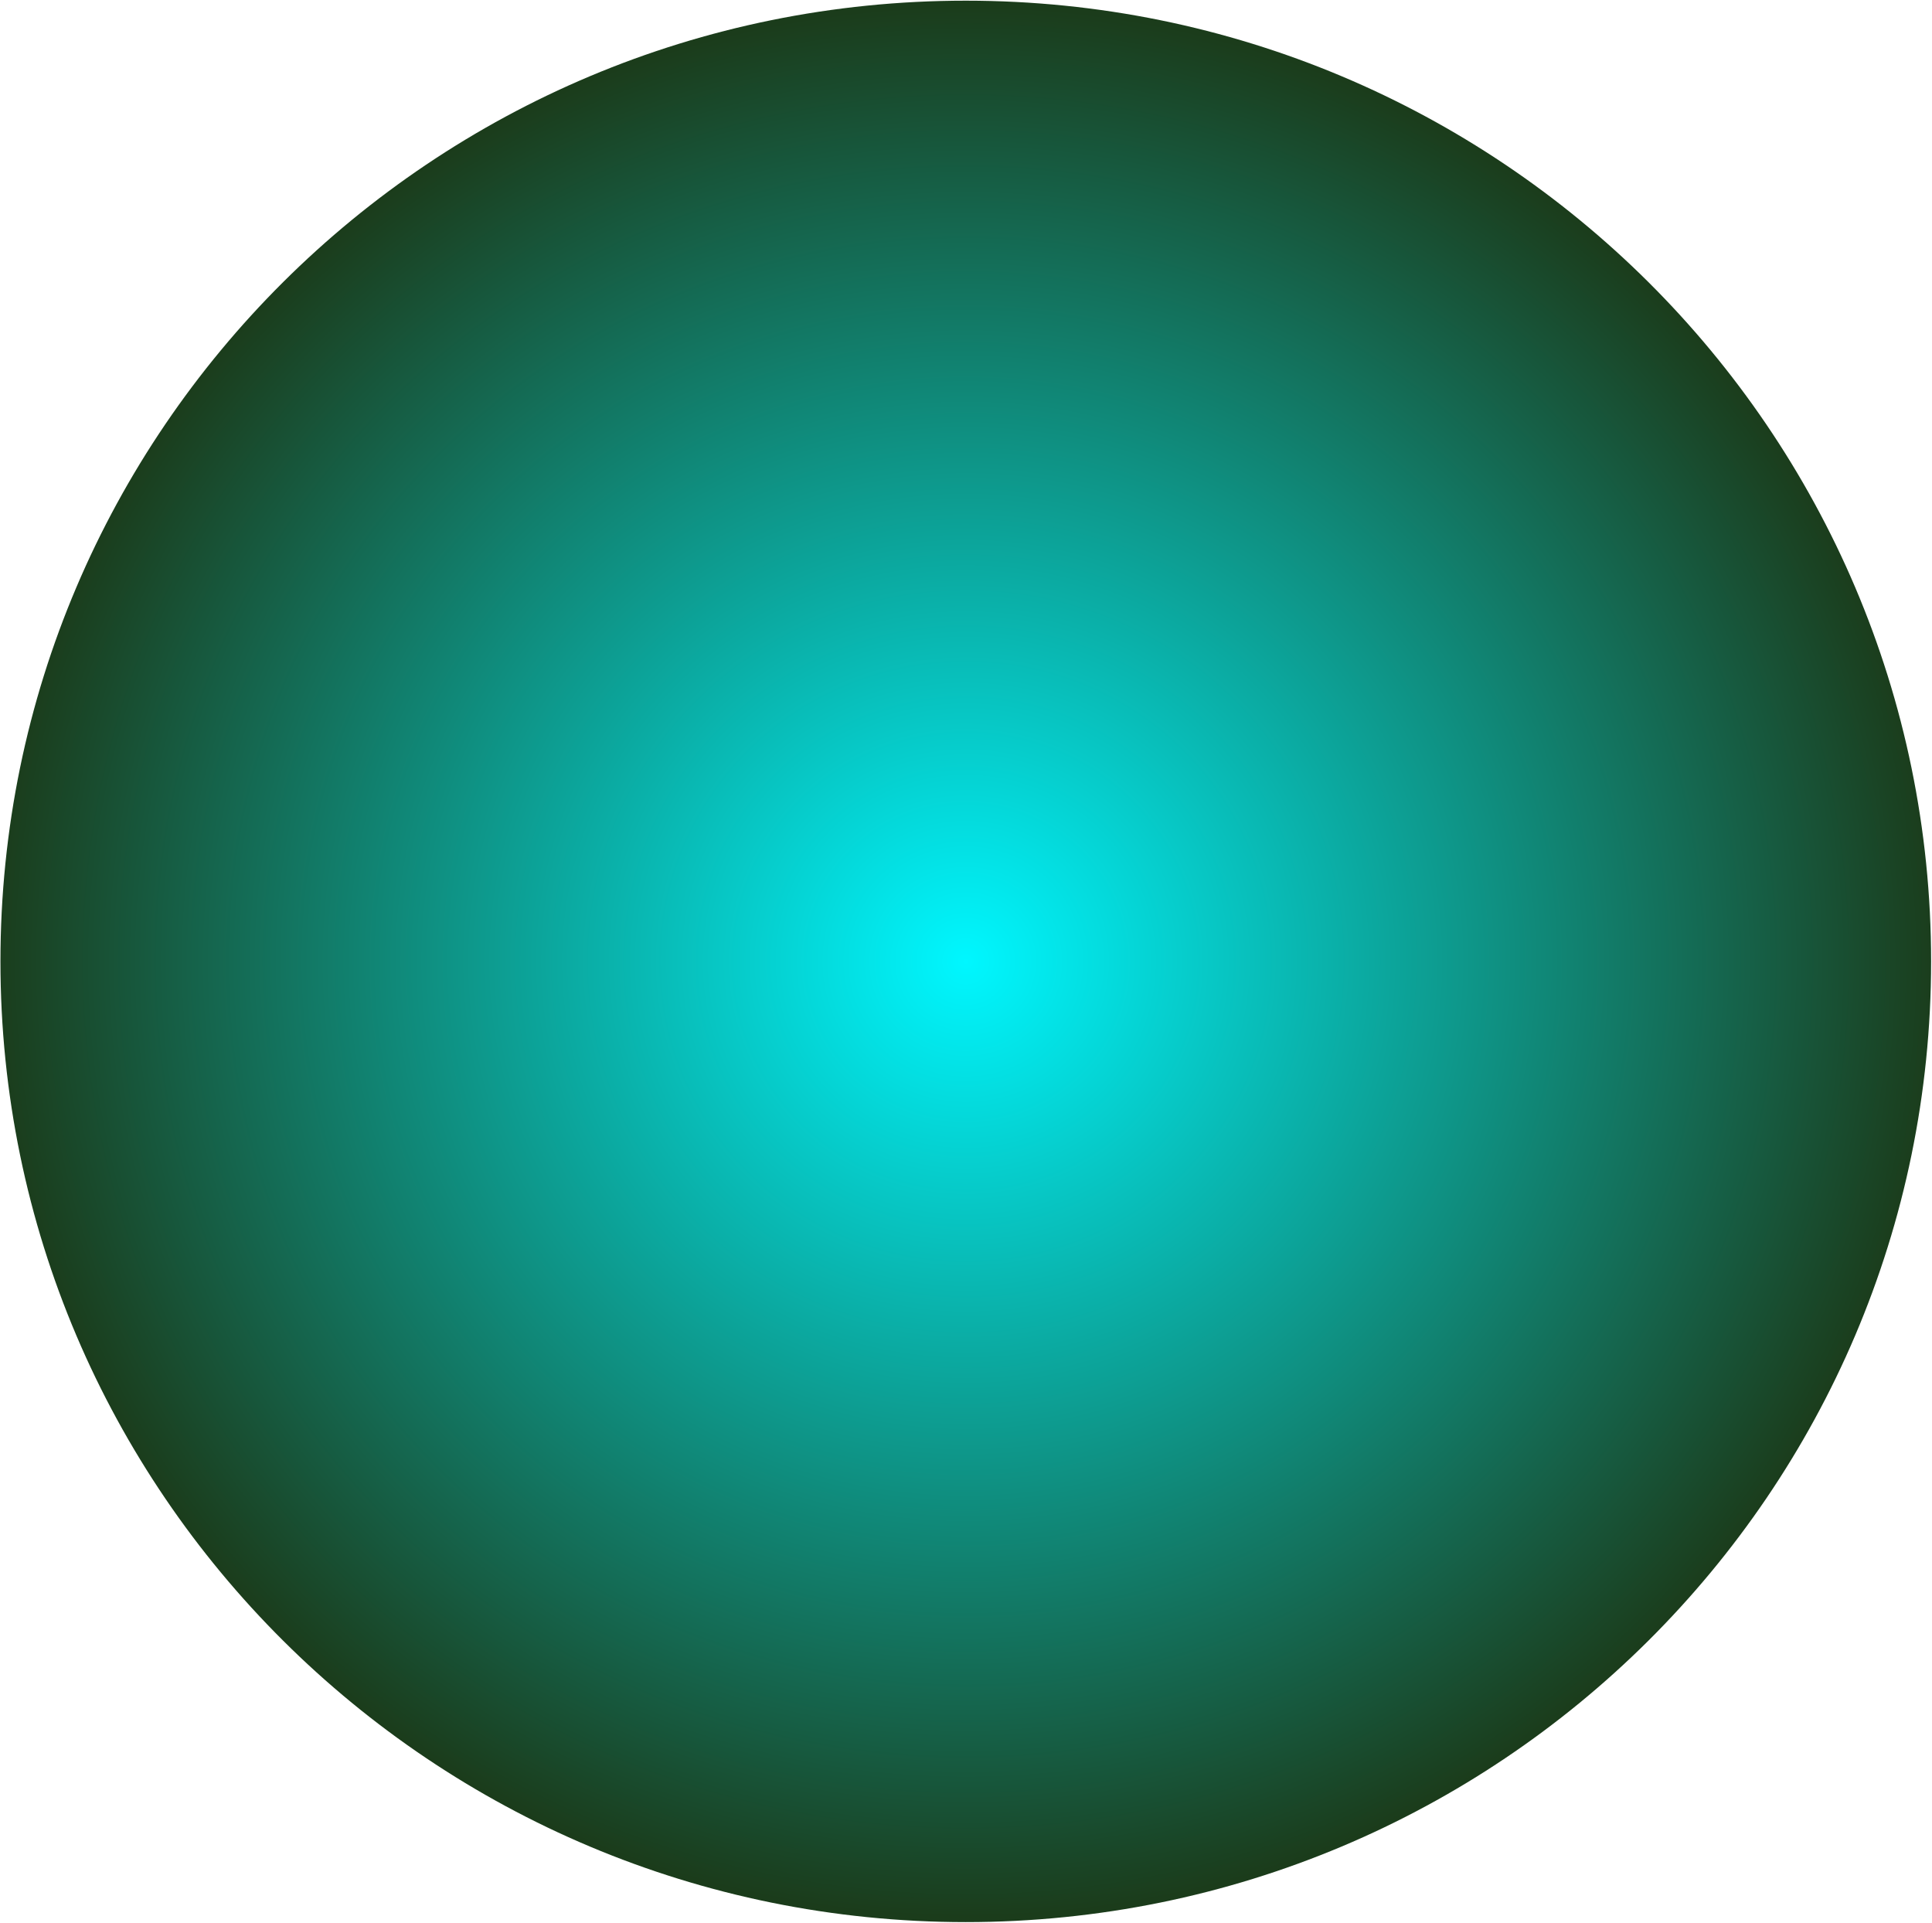
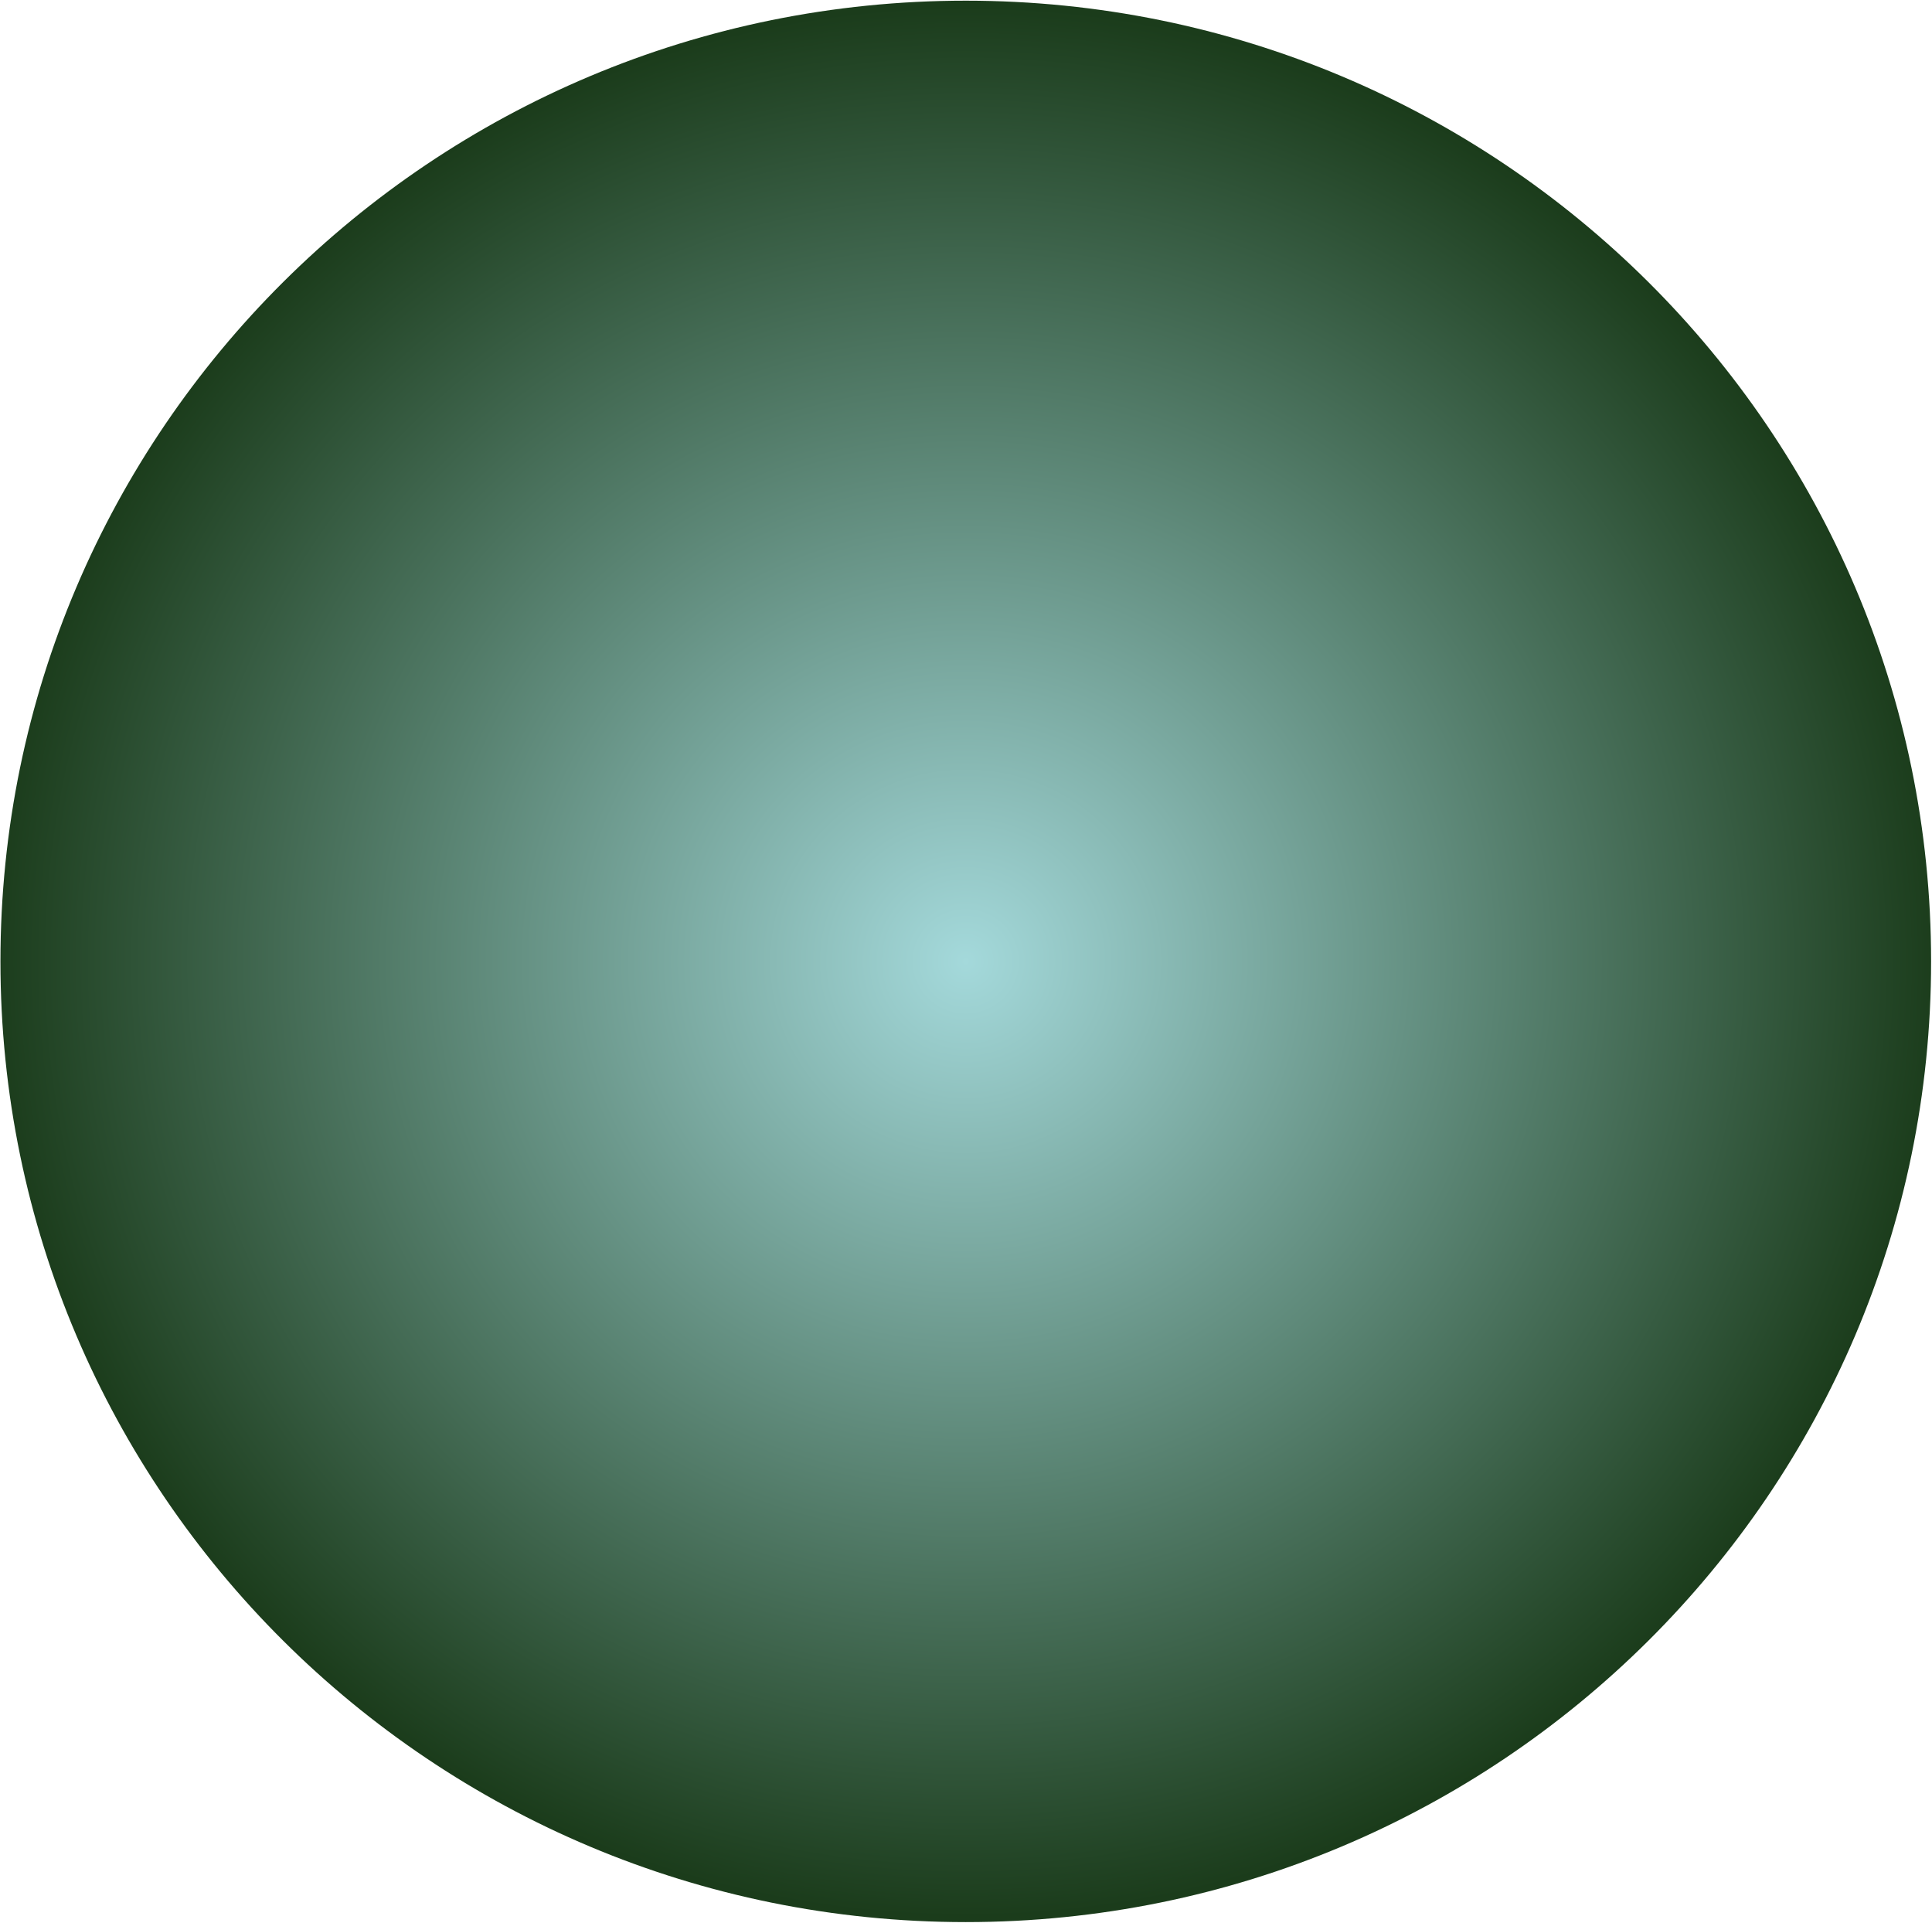
<svg xmlns="http://www.w3.org/2000/svg" width="1389" height="1382" viewBox="0 0 1389 1382" fill="none">
  <ellipse cx="694.336" cy="691.086" rx="690.6" ry="694.017" transform="rotate(-90 694.336 691.086)" fill="url(#paint0_radial_1805_161237)" />
  <defs>
    <radialGradient id="paint0_radial_1805_161237" cx="0" cy="0" r="1" gradientUnits="userSpaceOnUse" gradientTransform="translate(694.336 691.086) rotate(90) scale(694.017 690.6)">
-       <stop offset="0" stop-color="#00F7FF" />
+       <stop offset="0" stop-color="#a4d9db" />
      <stop offset="1" stop-color="#1b3c1b" />
    </radialGradient>
  </defs>
</svg>
